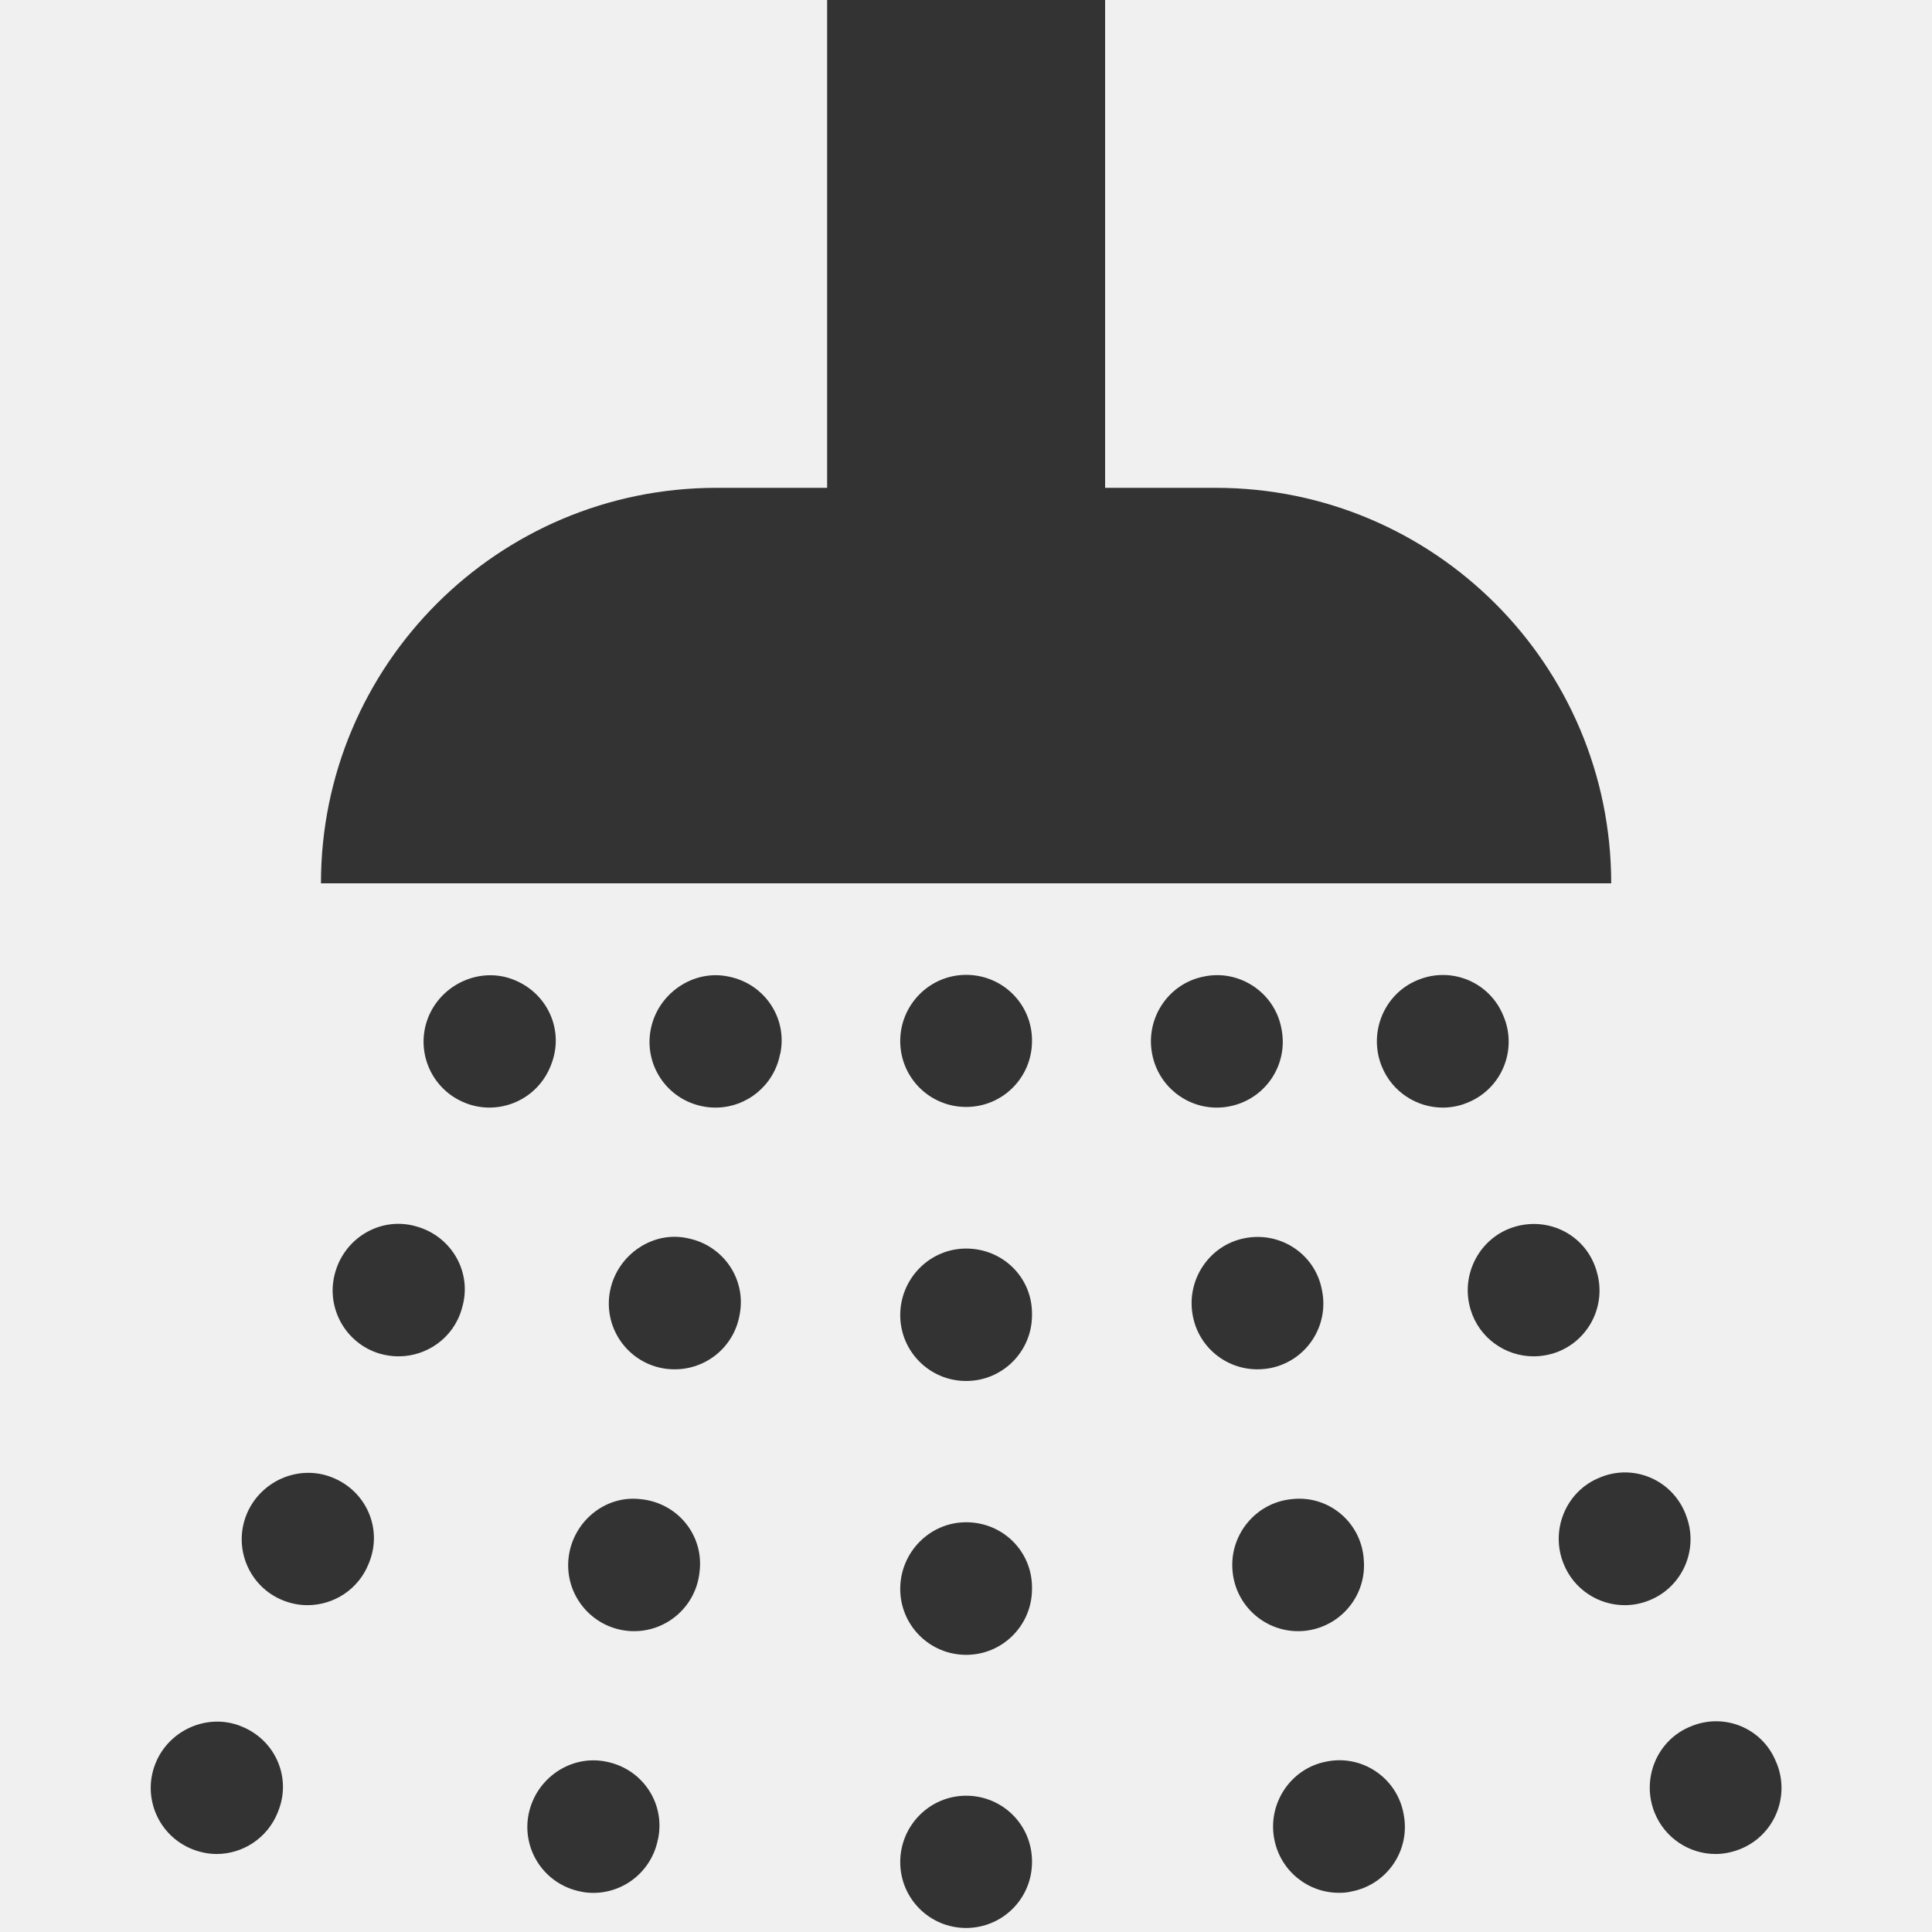
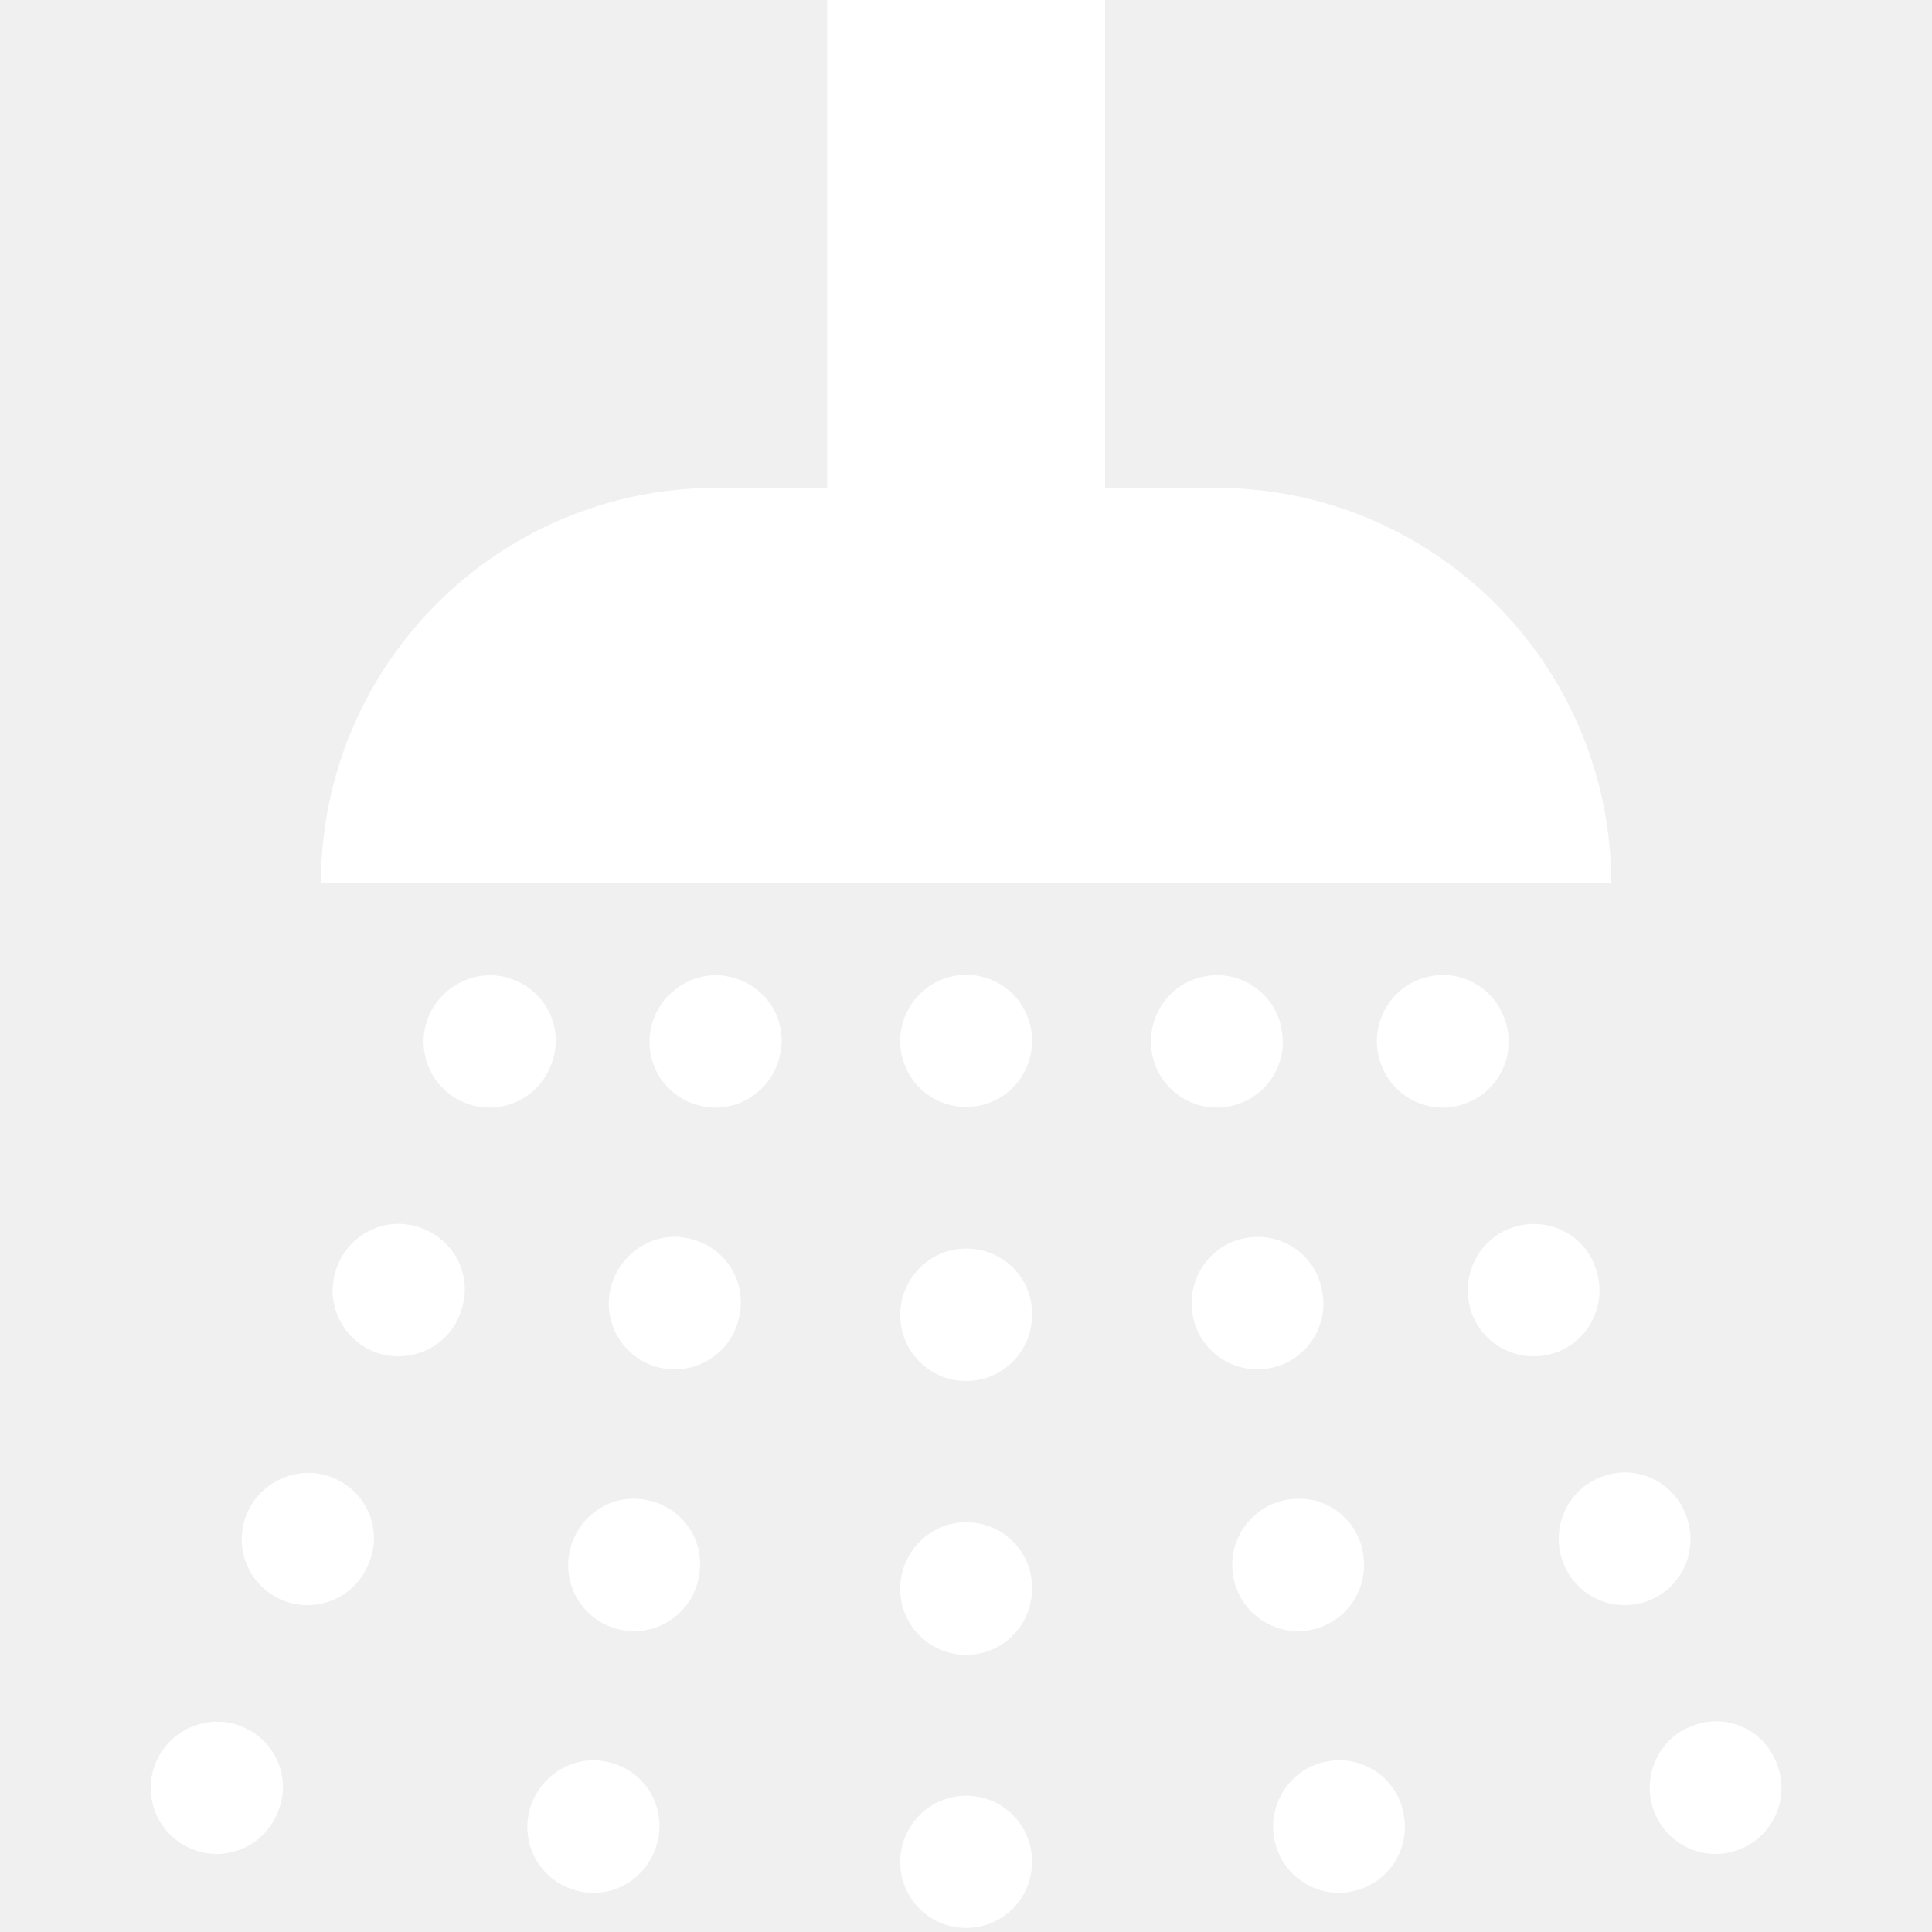
<svg xmlns="http://www.w3.org/2000/svg" width="24" height="24" viewBox="0 0 24 24" fill="none">
  <g clip-path="url(#clip0)">
-     <path d="M20.015 10.973H3.987C3.987 8.259 6.187 6.06 8.9 6.06H10.275V-0.051H13.728V6.06H15.103C17.815 6.06 20.015 8.259 20.015 10.973Z" fill="#333333" />
-     <path d="M12.82 12.932V12.925C12.82 12.473 12.455 12.11 12.002 12.11C11.548 12.11 11.183 12.481 11.183 12.932C11.183 13.386 11.548 13.751 12.002 13.751C12.455 13.751 12.82 13.385 12.82 12.932Z" fill="#333333" />
-     <path d="M12.82 19.738V19.721C12.82 19.268 12.455 18.91 12.002 18.91C11.548 18.91 11.183 19.285 11.183 19.738C11.183 20.19 11.548 20.557 12.002 20.557C12.455 20.557 12.82 20.19 12.82 19.738Z" fill="#333333" />
-     <path d="M12.82 16.337V16.318C12.82 15.866 12.455 15.51 12.002 15.51C11.548 15.51 11.183 15.884 11.183 16.337C11.183 16.788 11.548 17.155 12.002 17.155C12.455 17.155 12.82 16.788 12.82 16.337Z" fill="#333333" />
-     <path d="M12.82 23.131V23.123C12.82 22.67 12.455 22.307 12.002 22.307C11.548 22.307 11.183 22.679 11.183 23.131C11.183 23.584 11.548 23.95 12.002 23.95C12.455 23.949 12.82 23.584 12.82 23.131Z" fill="#333333" />
-     <path d="M21.615 22.971C22.037 22.803 22.239 22.326 22.072 21.907L22.065 21.892C21.9 21.471 21.425 21.271 21.006 21.445C20.584 21.612 20.386 22.096 20.553 22.515C20.681 22.835 20.987 23.031 21.312 23.031C21.412 23.031 21.517 23.01 21.615 22.971Z" fill="#333333" />
-     <path d="M20.486 19.881C20.906 19.714 21.109 19.237 20.942 18.818L20.936 18.801C20.767 18.381 20.292 18.179 19.875 18.354C19.454 18.521 19.254 19.006 19.423 19.424C19.55 19.745 19.858 19.94 20.183 19.94C20.283 19.94 20.387 19.921 20.486 19.881Z" fill="#333333" />
-     <path d="M19.287 16.815C19.72 16.685 19.965 16.229 19.835 15.796L19.831 15.781C19.701 15.348 19.249 15.11 18.814 15.24C18.382 15.37 18.137 15.832 18.268 16.267C18.373 16.621 18.7 16.849 19.051 16.849C19.129 16.849 19.207 16.838 19.287 16.815Z" fill="#333333" />
-     <path d="M18.226 13.699C18.647 13.532 18.85 13.056 18.683 12.637L18.676 12.621C18.509 12.203 18.034 12.001 17.615 12.173C17.195 12.341 16.995 12.826 17.164 13.245C17.292 13.563 17.598 13.759 17.923 13.759C18.023 13.759 18.128 13.74 18.226 13.699Z" fill="#333333" />
-     <path d="M16.792 23.496C17.237 23.409 17.525 22.977 17.436 22.534L17.433 22.518C17.344 22.074 16.909 21.791 16.472 21.884C16.027 21.971 15.741 22.412 15.831 22.854C15.909 23.244 16.25 23.513 16.631 23.513C16.686 23.514 16.741 23.509 16.792 23.496Z" fill="#333333" />
-     <path d="M16.207 20.259C16.657 20.213 16.986 19.812 16.94 19.362L16.939 19.346C16.895 18.898 16.495 18.57 16.045 18.623C15.593 18.667 15.265 19.076 15.312 19.526C15.354 19.948 15.71 20.263 16.125 20.263C16.151 20.263 16.181 20.262 16.207 20.259Z" fill="#333333" />
-     <path d="M15.781 16.995C16.225 16.907 16.512 16.476 16.423 16.032L16.42 16.017C16.333 15.573 15.9 15.293 15.459 15.382C15.015 15.47 14.729 15.909 14.819 16.353C14.896 16.743 15.237 17.01 15.618 17.01C15.673 17.01 15.728 17.005 15.781 16.995Z" fill="#333333" />
-     <path d="M15.275 13.743C15.72 13.656 16.008 13.225 15.919 12.781L15.916 12.765C15.827 12.321 15.388 12.039 14.955 12.131C14.509 12.218 14.223 12.657 14.314 13.101C14.392 13.49 14.733 13.759 15.114 13.759C15.168 13.759 15.223 13.754 15.275 13.743Z" fill="#333333" />
-     <path d="M3.45 22.515L3.456 22.499C3.625 22.081 3.419 21.612 2.997 21.445C2.583 21.276 2.098 21.487 1.931 21.907C1.764 22.326 1.966 22.802 2.388 22.971C2.486 23.01 2.591 23.031 2.691 23.031C3.015 23.031 3.322 22.835 3.45 22.515Z" fill="#333333" />
-     <path d="M4.58 19.424L4.586 19.409C4.755 18.99 4.549 18.521 4.128 18.354C3.713 18.186 3.23 18.396 3.061 18.818C2.894 19.237 3.097 19.714 3.517 19.881C3.616 19.921 3.72 19.94 3.82 19.94C4.145 19.94 4.453 19.745 4.58 19.424Z" fill="#333333" />
-     <path d="M5.734 16.267L5.739 16.249C5.87 15.816 5.62 15.37 5.189 15.24C4.748 15.102 4.295 15.362 4.167 15.796C4.037 16.229 4.283 16.685 4.715 16.815C4.795 16.838 4.873 16.849 4.951 16.849C5.303 16.849 5.63 16.621 5.734 16.267Z" fill="#333333" />
-     <path d="M6.839 13.245L6.845 13.229C7.014 12.809 6.808 12.342 6.387 12.173C5.975 12.004 5.489 12.217 5.32 12.637C5.153 13.056 5.356 13.532 5.777 13.7C5.875 13.74 5.98 13.759 6.08 13.759C6.405 13.759 6.711 13.564 6.839 13.245Z" fill="#333333" />
-     <path d="M8.172 22.854L8.176 22.839C8.265 22.395 7.976 21.971 7.531 21.884C7.09 21.793 6.658 22.09 6.567 22.534C6.478 22.978 6.765 23.409 7.211 23.497C7.262 23.509 7.317 23.514 7.371 23.514C7.753 23.514 8.093 23.245 8.172 22.854Z" fill="#333333" />
-     <path d="M8.69 19.526L8.692 19.51C8.739 19.06 8.409 18.666 7.957 18.623C7.509 18.57 7.107 18.913 7.062 19.362C7.017 19.812 7.345 20.213 7.795 20.259C7.822 20.262 7.851 20.263 7.878 20.263C8.292 20.263 8.648 19.948 8.69 19.526Z" fill="#333333" />
-     <path d="M9.184 16.353L9.187 16.337C9.276 15.893 8.987 15.47 8.543 15.382C8.109 15.285 7.668 15.588 7.579 16.032C7.49 16.476 7.778 16.907 8.221 16.995C8.274 17.006 8.329 17.01 8.384 17.01C8.765 17.01 9.106 16.743 9.184 16.353Z" fill="#333333" />
-     <path d="M9.689 13.101L9.694 13.084C9.783 12.642 9.494 12.218 9.049 12.131C8.613 12.039 8.174 12.339 8.085 12.781C7.995 13.225 8.283 13.656 8.728 13.743C8.78 13.754 8.835 13.759 8.889 13.759C9.27 13.759 9.611 13.49 9.689 13.101Z" fill="#333333" />
+     <path d="M20.015 10.973H3.987C3.987 8.259 6.187 6.06 8.9 6.06H10.275V-0.051H13.728V6.06H15.103C17.815 6.06 20.015 8.259 20.015 10.973Z" fill="white" />
+     <path d="M12.82 12.932V12.925C12.82 12.473 12.455 12.11 12.002 12.11C11.548 12.11 11.183 12.481 11.183 12.932C11.183 13.386 11.548 13.751 12.002 13.751C12.455 13.751 12.82 13.385 12.82 12.932Z" fill="white" />
+     <path d="M12.82 19.738V19.721C12.82 19.268 12.455 18.91 12.002 18.91C11.548 18.91 11.183 19.285 11.183 19.738C11.183 20.19 11.548 20.557 12.002 20.557C12.455 20.557 12.82 20.19 12.82 19.738Z" fill="white" />
+     <path d="M12.82 16.337V16.318C12.82 15.866 12.455 15.51 12.002 15.51C11.548 15.51 11.183 15.884 11.183 16.337C11.183 16.788 11.548 17.155 12.002 17.155C12.455 17.155 12.82 16.788 12.82 16.337Z" fill="white" />
+     <path d="M12.82 23.131V23.123C12.82 22.67 12.455 22.307 12.002 22.307C11.548 22.307 11.183 22.679 11.183 23.131C11.183 23.584 11.548 23.95 12.002 23.95C12.455 23.949 12.82 23.584 12.82 23.131Z" fill="white" />
+     <path d="M21.615 22.971C22.037 22.803 22.239 22.326 22.072 21.907L22.065 21.892C21.9 21.471 21.425 21.271 21.006 21.445C20.584 21.612 20.386 22.096 20.553 22.515C20.681 22.835 20.987 23.031 21.312 23.031C21.412 23.031 21.517 23.01 21.615 22.971Z" fill="white" />
+     <path d="M20.486 19.881C20.906 19.714 21.109 19.237 20.942 18.818L20.936 18.801C20.767 18.381 20.292 18.179 19.875 18.354C19.454 18.521 19.254 19.006 19.423 19.424C19.55 19.745 19.858 19.94 20.183 19.94C20.283 19.94 20.387 19.921 20.486 19.881Z" fill="white" />
+     <path d="M19.287 16.815C19.72 16.685 19.965 16.229 19.835 15.796L19.831 15.781C19.701 15.348 19.249 15.11 18.814 15.24C18.382 15.37 18.137 15.832 18.268 16.267C18.373 16.621 18.7 16.849 19.051 16.849C19.129 16.849 19.207 16.838 19.287 16.815Z" fill="white" />
+     <path d="M18.226 13.699C18.647 13.532 18.85 13.056 18.683 12.637L18.676 12.621C18.509 12.203 18.034 12.001 17.615 12.173C17.195 12.341 16.995 12.826 17.164 13.245C17.292 13.563 17.598 13.759 17.923 13.759C18.023 13.759 18.128 13.74 18.226 13.699Z" fill="white" />
+     <path d="M16.792 23.496C17.237 23.409 17.525 22.977 17.436 22.534L17.433 22.518C17.344 22.074 16.909 21.791 16.472 21.884C16.027 21.971 15.741 22.412 15.831 22.854C15.909 23.244 16.25 23.513 16.631 23.513C16.686 23.514 16.741 23.509 16.792 23.496Z" fill="white" />
+     <path d="M16.207 20.259C16.657 20.213 16.986 19.812 16.94 19.362L16.939 19.346C16.895 18.898 16.495 18.57 16.045 18.623C15.593 18.667 15.265 19.076 15.312 19.526C15.354 19.948 15.71 20.263 16.125 20.263C16.151 20.263 16.181 20.262 16.207 20.259Z" fill="white" />
+     <path d="M15.781 16.995C16.225 16.907 16.512 16.476 16.423 16.032L16.42 16.017C16.333 15.573 15.9 15.293 15.459 15.382C15.015 15.47 14.729 15.909 14.819 16.353C14.896 16.743 15.237 17.01 15.618 17.01C15.673 17.01 15.728 17.005 15.781 16.995Z" fill="white" />
+     <path d="M15.275 13.743C15.72 13.656 16.008 13.225 15.919 12.781L15.916 12.765C15.827 12.321 15.388 12.039 14.955 12.131C14.509 12.218 14.223 12.657 14.314 13.101C14.392 13.49 14.733 13.759 15.114 13.759C15.168 13.759 15.223 13.754 15.275 13.743Z" fill="white" />
+     <path d="M3.45 22.515L3.456 22.499C3.625 22.081 3.419 21.612 2.997 21.445C2.583 21.276 2.098 21.487 1.931 21.907C1.764 22.326 1.966 22.802 2.388 22.971C2.486 23.01 2.591 23.031 2.691 23.031C3.015 23.031 3.322 22.835 3.45 22.515Z" fill="white" />
+     <path d="M4.58 19.424L4.586 19.409C4.755 18.99 4.549 18.521 4.128 18.354C3.713 18.186 3.23 18.396 3.061 18.818C2.894 19.237 3.097 19.714 3.517 19.881C3.616 19.921 3.72 19.94 3.82 19.94C4.145 19.94 4.453 19.745 4.58 19.424Z" fill="white" />
+     <path d="M5.734 16.267L5.739 16.249C5.87 15.816 5.62 15.37 5.189 15.24C4.748 15.102 4.295 15.362 4.167 15.796C4.037 16.229 4.283 16.685 4.715 16.815C4.795 16.838 4.873 16.849 4.951 16.849C5.303 16.849 5.63 16.621 5.734 16.267Z" fill="white" />
+     <path d="M6.839 13.245L6.845 13.229C7.014 12.809 6.808 12.342 6.387 12.173C5.975 12.004 5.489 12.217 5.32 12.637C5.153 13.056 5.356 13.532 5.777 13.7C5.875 13.74 5.98 13.759 6.08 13.759C6.405 13.759 6.711 13.564 6.839 13.245Z" fill="white" />
+     <path d="M8.172 22.854L8.176 22.839C8.265 22.395 7.976 21.971 7.531 21.884C7.09 21.793 6.658 22.09 6.567 22.534C6.478 22.978 6.765 23.409 7.211 23.497C7.262 23.509 7.317 23.514 7.371 23.514C7.753 23.514 8.093 23.245 8.172 22.854Z" fill="white" />
+     <path d="M8.69 19.526L8.692 19.51C8.739 19.06 8.409 18.666 7.957 18.623C7.509 18.57 7.107 18.913 7.062 19.362C7.017 19.812 7.345 20.213 7.795 20.259C7.822 20.262 7.851 20.263 7.878 20.263C8.292 20.263 8.648 19.948 8.69 19.526Z" fill="white" />
+     <path d="M9.184 16.353L9.187 16.337C9.276 15.893 8.987 15.47 8.543 15.382C8.109 15.285 7.668 15.588 7.579 16.032C7.49 16.476 7.778 16.907 8.221 16.995C8.274 17.006 8.329 17.01 8.384 17.01C8.765 17.01 9.106 16.743 9.184 16.353Z" fill="white" />
+     <path d="M9.689 13.101L9.694 13.084C9.783 12.642 9.494 12.218 9.049 12.131C8.613 12.039 8.174 12.339 8.085 12.781C7.995 13.225 8.283 13.656 8.728 13.743C8.78 13.754 8.835 13.759 8.889 13.759C9.27 13.759 9.611 13.49 9.689 13.101Z" fill="white" />
  </g>
  <defs>
    <clipPath id="clip0">
      <rect width="24" height="24" fill="white" />
    </clipPath>
  </defs>
</svg>
